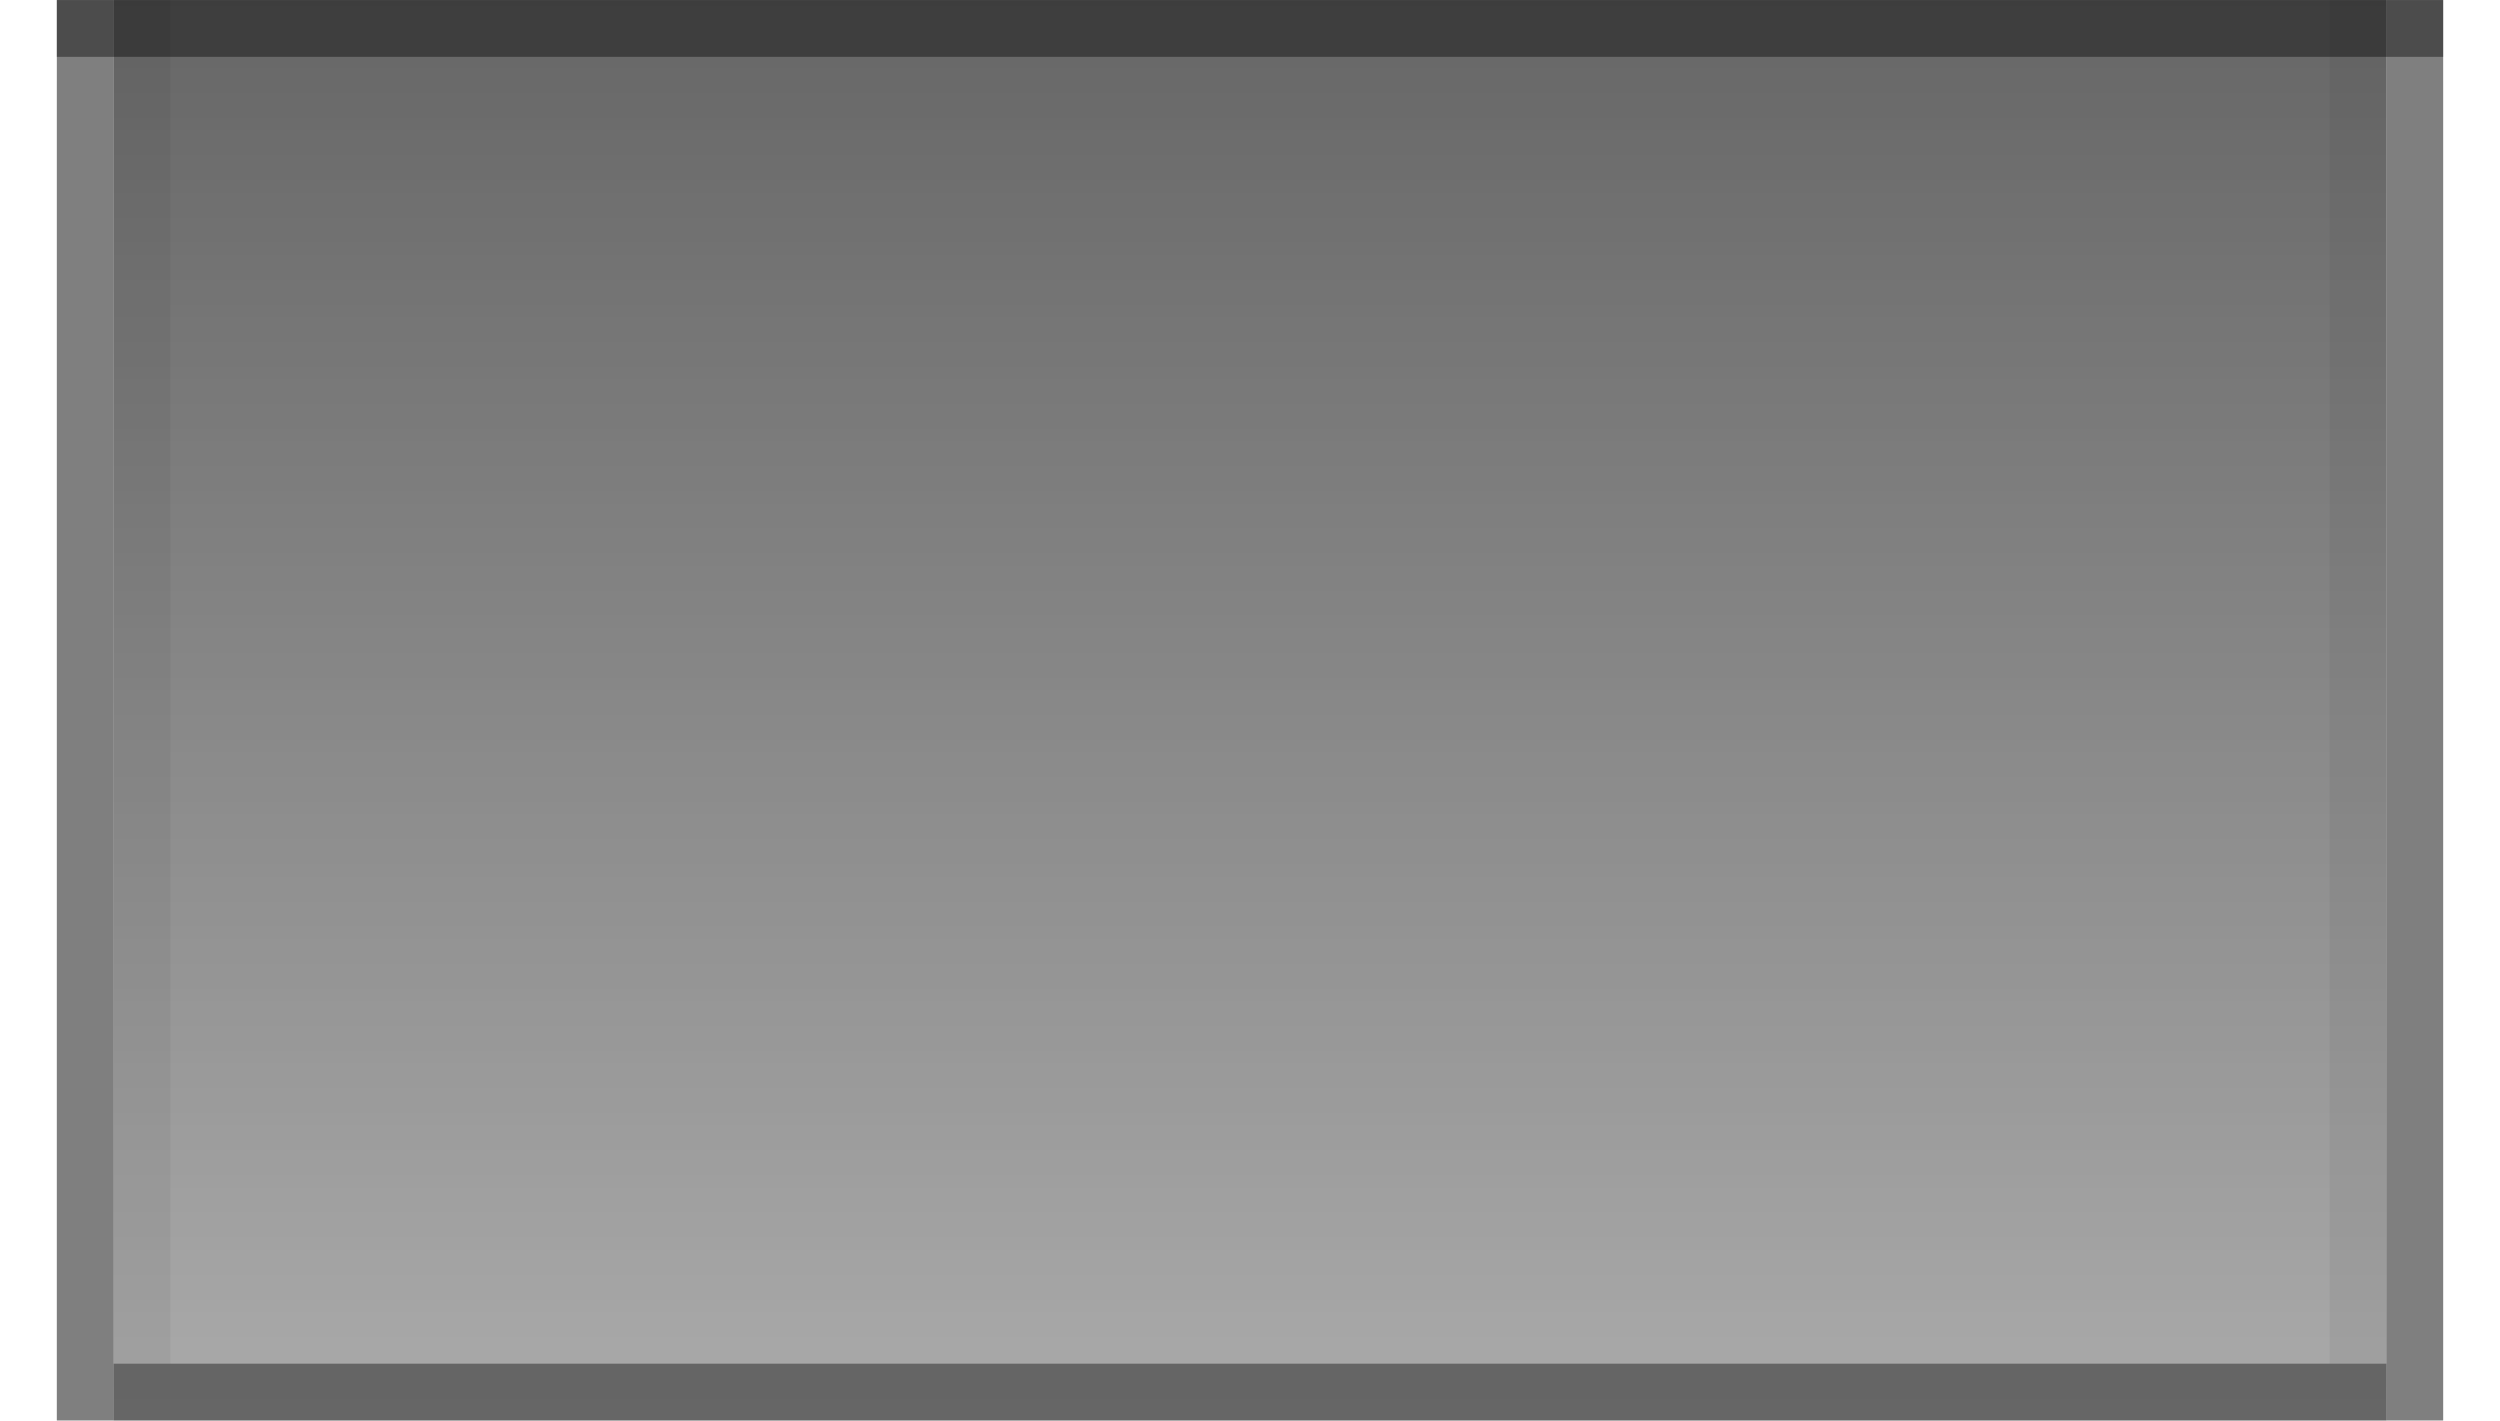
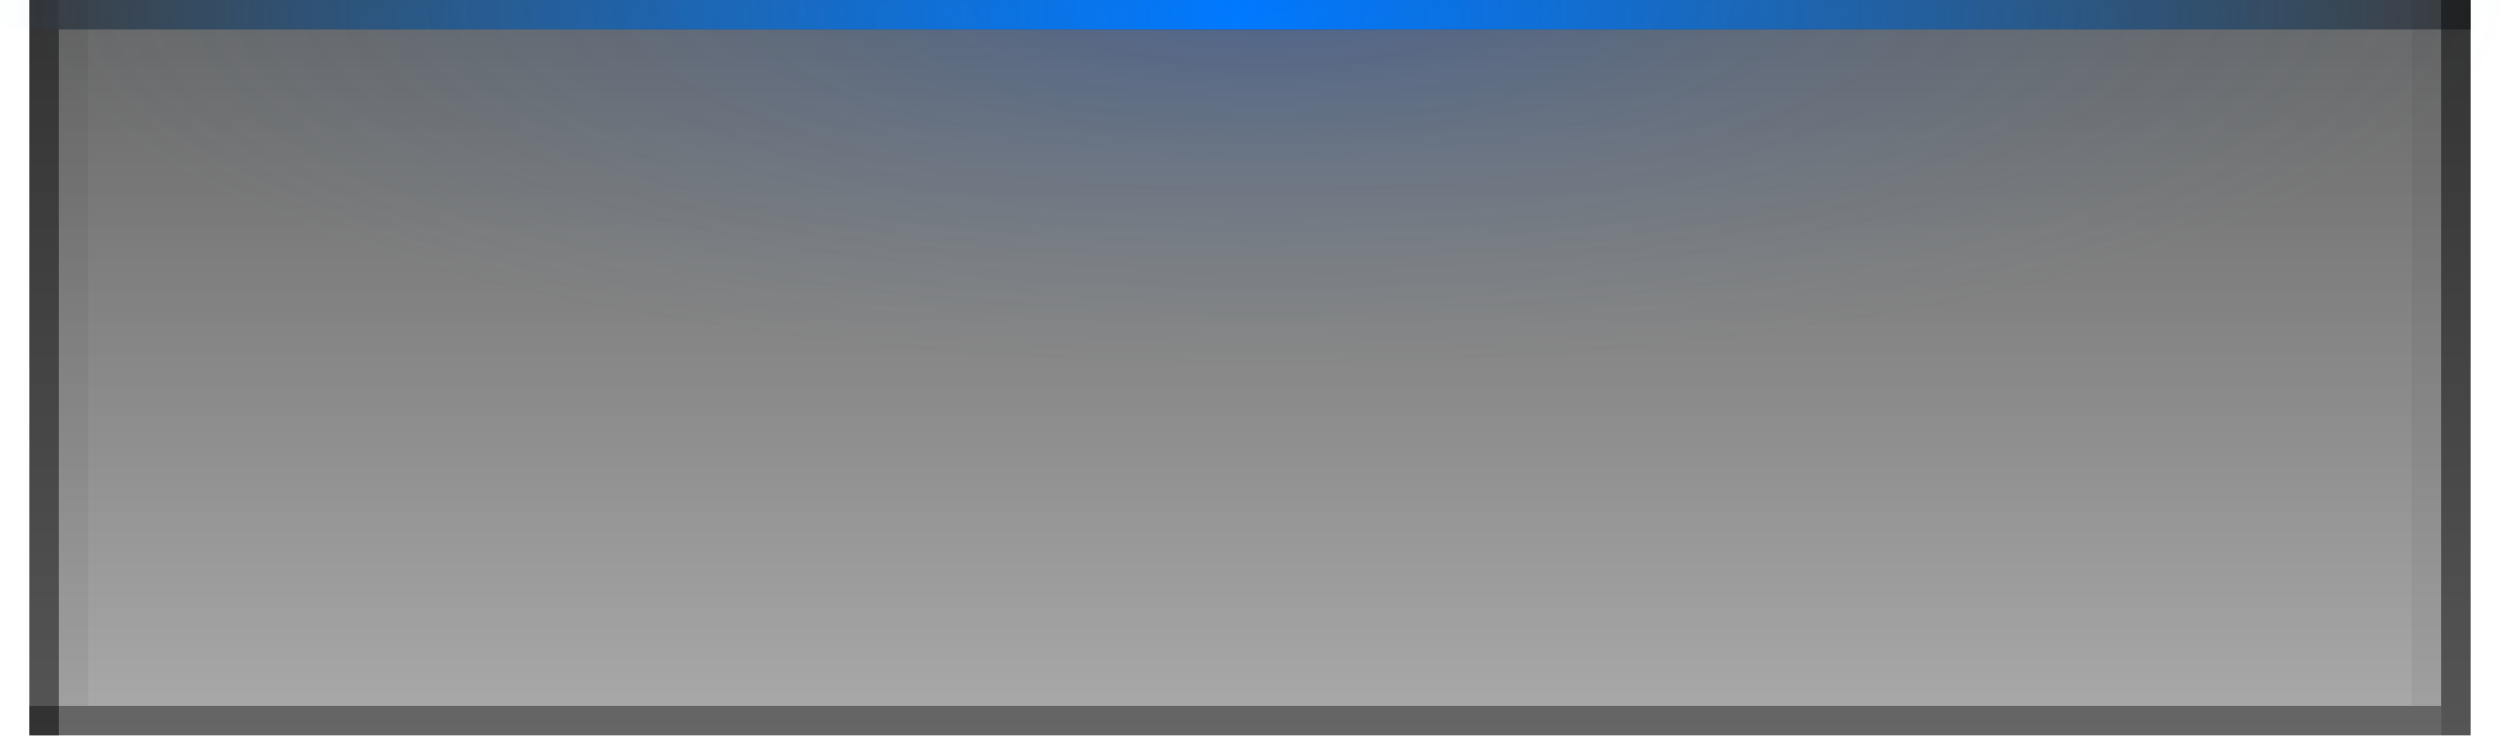
- <svg xmlns="http://www.w3.org/2000/svg" xmlns:xlink="http://www.w3.org/1999/xlink" width="12.418mm" height="7.056mm" viewBox="0 0 44 25" id="svg4312" version="1.1">
+ <svg xmlns="http://www.w3.org/2000/svg" xmlns:xlink="http://www.w3.org/1999/xlink" width="23.989mm" height="7.056mm" viewBox="0 0 85 25" id="svg4312" version="1.1">
  <defs id="defs4314">
    <linearGradient id="linearGradient4148">
      <stop style="stop-color:#ffffff;stop-opacity:1" offset="0" id="stop4150" />
      <stop style="stop-color:#ffffff;stop-opacity:0" offset="1" id="stop4152" />
    </linearGradient>
-     <linearGradient xlink:href="#linearGradient4238" id="linearGradient4236" gradientUnits="userSpaceOnUse" x1="595" y1="0" x2="595" y2="24" gradientTransform="matrix(0.952381,0,0,1.041667,-24.61905,0)" />
+     <linearGradient xlink:href="#linearGradient4238" id="linearGradient4236" gradientUnits="userSpaceOnUse" x1="595" y1="0" x2="595" y2="24" gradientTransform="matrix(1.97619,0,0,1.041667,-735.3095,444.3622)" />
    <linearGradient id="linearGradient4238">
      <stop id="stop4240" offset="0" style="stop-color:#000000;stop-opacity:1" />
      <stop id="stop4242" offset="1" style="stop-color:#000000;stop-opacity:0.552" />
    </linearGradient>
-     <linearGradient xlink:href="#linearGradient4148" id="linearGradient4154" x1="441" y1="444.362" x2="441" y2="469.362" gradientUnits="userSpaceOnUse" />
+     <linearGradient xlink:href="#linearGradient4148" id="linearGradient4154" x1="441" y1="444.362" x2="441" y2="469.362" gradientUnits="userSpaceOnUse" gradientTransform="translate(-41.00001,0)" />
    <linearGradient gradientTransform="translate(43,-2.2319364e-5)" xlink:href="#linearGradient4148" id="linearGradient4154-2" x1="441" y1="444.362" x2="441" y2="469.362" gradientUnits="userSpaceOnUse" />
+     <linearGradient id="linearGradient3793">
+       <stop id="stop3795" offset="0" style="stop-color:#005bff;stop-opacity:0.506;" />
+       <stop id="stop3797" offset="1" style="stop-color:#5293c7;stop-opacity:0;" />
+     </linearGradient>
+     <linearGradient id="linearGradient3760">
+       <stop id="stop3762" offset="0" style="stop-color:#0081ff;stop-opacity:0;" />
+       <stop style="stop-color:#0081ff;stop-opacity:1;" offset="0.5" id="stop3770" />
+       <stop id="stop3764" offset="1" style="stop-color:#0081ff;stop-opacity:0;" />
+     </linearGradient>
+     <linearGradient gradientUnits="userSpaceOnUse" y2="0.5" x2="84" y1="0.5" x1="0" id="linearGradient3768" xlink:href="#linearGradient3760" />
+     <radialGradient gradientUnits="userSpaceOnUse" gradientTransform="matrix(1,0,0,0.2941177,0,8.823529)" r="42.5" fy="-30" fx="43" cy="-30" cx="43" id="radialGradient3799" xlink:href="#linearGradient3793" />
  </defs>
-   <g id="layer1" transform="translate(-441,-444.3622)">
-     <g transform="translate(-80,444.3622)" id="g4283">
-       <rect y="-1.0658141e-14" x="523" height="25" width="40" id="rect4140-0" style="opacity:0.6;fill:url(#linearGradient4236);fill-opacity:1;stroke:none;stroke-width:1;stroke-linecap:butt;stroke-linejoin:miter;stroke-miterlimit:4;stroke-dasharray:none;stroke-dashoffset:0;stroke-opacity:1" />
-       <rect y="-1.0658141e-14" x="523" height="24" width="1" id="rect4150-9" style="opacity:0.05;fill:#000000;fill-opacity:1;stroke:none;stroke-width:1;stroke-linecap:butt;stroke-linejoin:miter;stroke-miterlimit:4;stroke-dasharray:none;stroke-dashoffset:0;stroke-opacity:1" />
-       <rect y="-1.0658141e-14" x="522" height="25" width="1" id="rect4152-3" style="opacity:0.5;fill:#000000;fill-opacity:1;stroke:none;stroke-width:1;stroke-linecap:butt;stroke-linejoin:miter;stroke-miterlimit:4;stroke-dasharray:none;stroke-dashoffset:0;stroke-opacity:1" />
-       <rect transform="scale(-1,1)" y="-1.0658141e-14" x="-563" height="24" width="1" id="rect4150-7-6" style="opacity:0.05;fill:#000000;fill-opacity:1;stroke:none;stroke-width:1;stroke-linecap:butt;stroke-linejoin:miter;stroke-miterlimit:4;stroke-dasharray:none;stroke-dashoffset:0;stroke-opacity:1" />
-       <rect transform="scale(-1,1)" y="-1.0658141e-14" x="-564" height="25" width="1" id="rect4152-2-6" style="opacity:0.5;fill:#000000;fill-opacity:1;stroke:none;stroke-width:1;stroke-linecap:butt;stroke-linejoin:miter;stroke-miterlimit:4;stroke-dasharray:none;stroke-dashoffset:0;stroke-opacity:1" />
-       <rect transform="matrix(0,1,-1,0,0,0)" y="-564" x="-1.0658141e-14" height="42" width="1" id="rect4150-0-3" style="opacity:0.4;fill:#000000;fill-opacity:1;stroke:none;stroke-width:1;stroke-linecap:butt;stroke-linejoin:miter;stroke-miterlimit:4;stroke-dasharray:none;stroke-dashoffset:0;stroke-opacity:1" />
-       <rect style="opacity:0.4;fill:#000000;fill-opacity:1;stroke:none;stroke-width:1;stroke-linecap:butt;stroke-linejoin:miter;stroke-miterlimit:4;stroke-dasharray:none;stroke-dashoffset:0;stroke-opacity:1" id="rect4150-0-3-1" width="1" height="40" x="24" y="-563" transform="matrix(0,1,-1,0,0,0)" />
+   <g id="layer1" transform="translate(-400,-444.3622)">
+     <rect style="opacity:0.6;fill:url(#linearGradient4236);fill-opacity:1;stroke:none;stroke-width:1;stroke-linecap:butt;stroke-linejoin:miter;stroke-miterlimit:4;stroke-dasharray:none;stroke-dashoffset:0;stroke-opacity:1" id="rect4140-0" width="83" height="25" x="401" y="444.362" />
+     <rect style="opacity:0.05;fill:#000000;fill-opacity:1;stroke:none;stroke-width:1;stroke-linecap:butt;stroke-linejoin:miter;stroke-miterlimit:4;stroke-dasharray:none;stroke-dashoffset:0;stroke-opacity:1" id="rect4150-9" width="1" height="24" x="402" y="444.362" />
+     <rect style="opacity:0.5;fill:#000000;fill-opacity:1;stroke:none;stroke-width:1;stroke-linecap:butt;stroke-linejoin:miter;stroke-miterlimit:4;stroke-dasharray:none;stroke-dashoffset:0;stroke-opacity:1" id="rect4152-3" width="1" height="25" x="401" y="444.362" />
+     <rect style="opacity:0.05;fill:#000000;fill-opacity:1;stroke:none;stroke-width:1;stroke-linecap:butt;stroke-linejoin:miter;stroke-miterlimit:4;stroke-dasharray:none;stroke-dashoffset:0;stroke-opacity:1" id="rect4150-7-6" width="1" height="24" x="-483" y="444.362" transform="scale(-1,1)" />
+     <rect style="opacity:0.5;fill:#000000;fill-opacity:1;stroke:none;stroke-width:1;stroke-linecap:butt;stroke-linejoin:miter;stroke-miterlimit:4;stroke-dasharray:none;stroke-dashoffset:0;stroke-opacity:1" id="rect4152-2-6" width="1" height="25" x="-484" y="444.362" transform="scale(-1,1)" />
+     <rect style="opacity:0.4;fill:#000000;fill-opacity:1;stroke:none;stroke-width:1;stroke-linecap:butt;stroke-linejoin:miter;stroke-miterlimit:4;stroke-dasharray:none;stroke-dashoffset:0;stroke-opacity:1" id="rect4150-0-3" width="1" height="82" x="444.362" y="-484" transform="matrix(0,1,-1,0,0,0)" />
+     <rect transform="matrix(0,1,-1,0,0,0)" y="-483" x="468.362" height="82" width="1" id="rect4150-0-3-1" style="opacity:0.4;fill:#000000;fill-opacity:1;stroke:none;stroke-width:1;stroke-linecap:butt;stroke-linejoin:miter;stroke-miterlimit:4;stroke-dasharray:none;stroke-dashoffset:0;stroke-opacity:1" />
+     <rect style="opacity:0.08;fill:url(#linearGradient4154);fill-opacity:1;stroke:none;stroke-width:1;stroke-linecap:butt;stroke-linejoin:miter;stroke-miterlimit:4;stroke-dasharray:none;stroke-dashoffset:0;stroke-opacity:1" id="rect4146" width="1" height="25" x="400" y="444.362" />
+     <rect style="opacity:0.08;fill:url(#linearGradient4154-2);fill-opacity:1;stroke:none;stroke-width:1;stroke-linecap:butt;stroke-linejoin:miter;stroke-miterlimit:4;stroke-dasharray:none;stroke-dashoffset:0;stroke-opacity:1" id="rect4146-4" width="1" height="25" x="484" y="444.362" />
+     <g transform="translate(-41.08631,-92.67256)" id="layer1-0">
+       <rect ry="0" transform="translate(441.0863,537.0348)" y="0" x="0" height="1" width="84" id="rect2990" style="fill:url(#linearGradient3768);fill-opacity:1;stroke:#000000;stroke-width:0;stroke-linejoin:miter;stroke-miterlimit:4;stroke-dasharray:none;stroke-opacity:1" />
+       <rect transform="translate(441.0863,537.0348)" y="0" x="0" height="25" width="85" id="rect3791" style="opacity:0.462;fill:url(#radialGradient3799);fill-opacity:1;stroke:#000000;stroke-width:0;stroke-linejoin:miter;stroke-miterlimit:4;stroke-dasharray:none;stroke-opacity:1" />
    </g>
-     <rect style="opacity:0.08;fill:url(#linearGradient4154);fill-opacity:1;stroke:none;stroke-width:1;stroke-linecap:butt;stroke-linejoin:miter;stroke-miterlimit:4;stroke-dasharray:none;stroke-dashoffset:0;stroke-opacity:1" id="rect4146" width="1" height="25" x="441" y="444.362" />
-     <rect style="opacity:0.08;fill:url(#linearGradient4154-2);fill-opacity:1;stroke:none;stroke-width:1;stroke-linecap:butt;stroke-linejoin:miter;stroke-miterlimit:4;stroke-dasharray:none;stroke-dashoffset:0;stroke-opacity:1" id="rect4146-4" width="1" height="25" x="484" y="444.362" />
  </g>
</svg>
